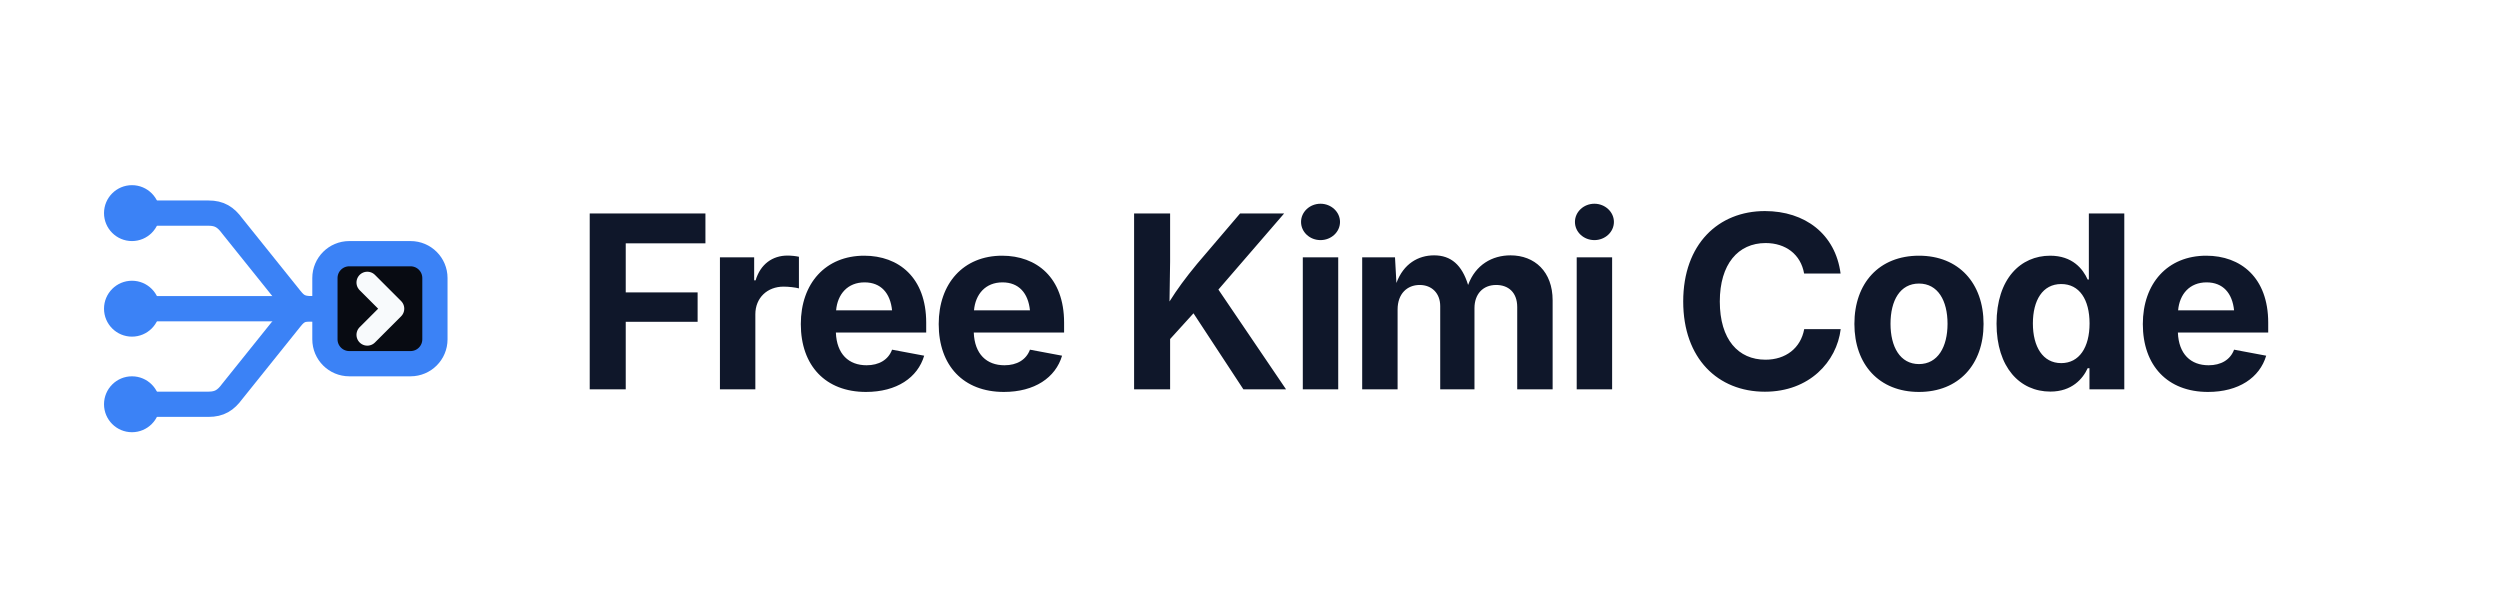
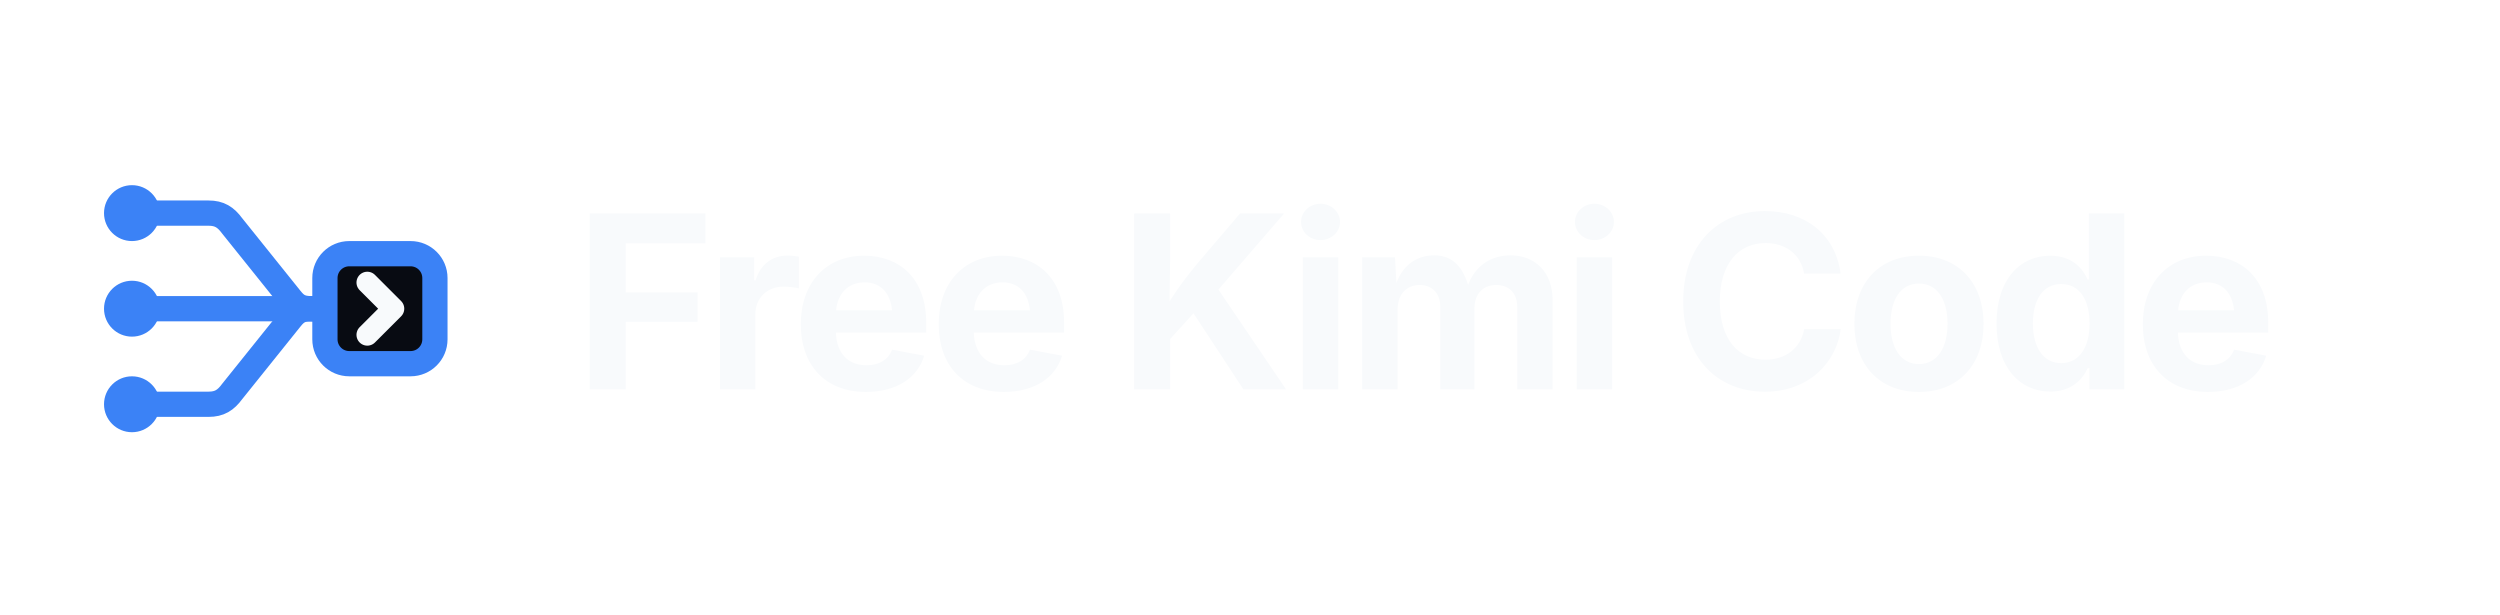
<svg xmlns="http://www.w3.org/2000/svg" width="1220" height="300" viewBox="0 0 1220 300" role="img" aria-labelledby="title">
  <g transform="translate(16 38) scale(.22)">
    <g fill="none" stroke="#3b82f6" stroke-linecap="round" stroke-linejoin="round" stroke-width="56">
      <path d="M220 300h170c24 0 38 9 52 28l130 162c12 15 22 22 46 22h48" />
      <path d="M220 512h446" />
      <path d="M220 724h170c24 0 38-9 52-28l130-162c12-15 22-22 46-22h48" />
    </g>
    <g fill="#3b82f6">
      <circle cx="220" cy="300" r="62" />
      <circle cx="220" cy="512" r="62" />
      <circle cx="220" cy="724" r="62" />
    </g>
    <rect x="648" y="390" width="244" height="244" rx="54" fill="#080b12" stroke="#3b82f6" stroke-width="56" />
    <path d="m742 454 58 58-58 58" fill="none" stroke="#f8fafc" stroke-linecap="round" stroke-linejoin="round" stroke-width="48" />
  </g>
-   <text x="280" y="190" fill="#0f172a" font-family="Inter, ui-sans-serif, system-ui, -apple-system, BlinkMacSystemFont, Segoe UI, sans-serif" font-size="118" font-weight="700" letter-spacing="-3">Free Kimi Code</text>
+   <text x="280" y="190" fill="#f8fafc" font-family="Inter, ui-sans-serif, system-ui, -apple-system, BlinkMacSystemFont, Segoe UI, sans-serif" font-size="118" font-weight="700" letter-spacing="-3">Free Kimi Code</text>
</svg>
